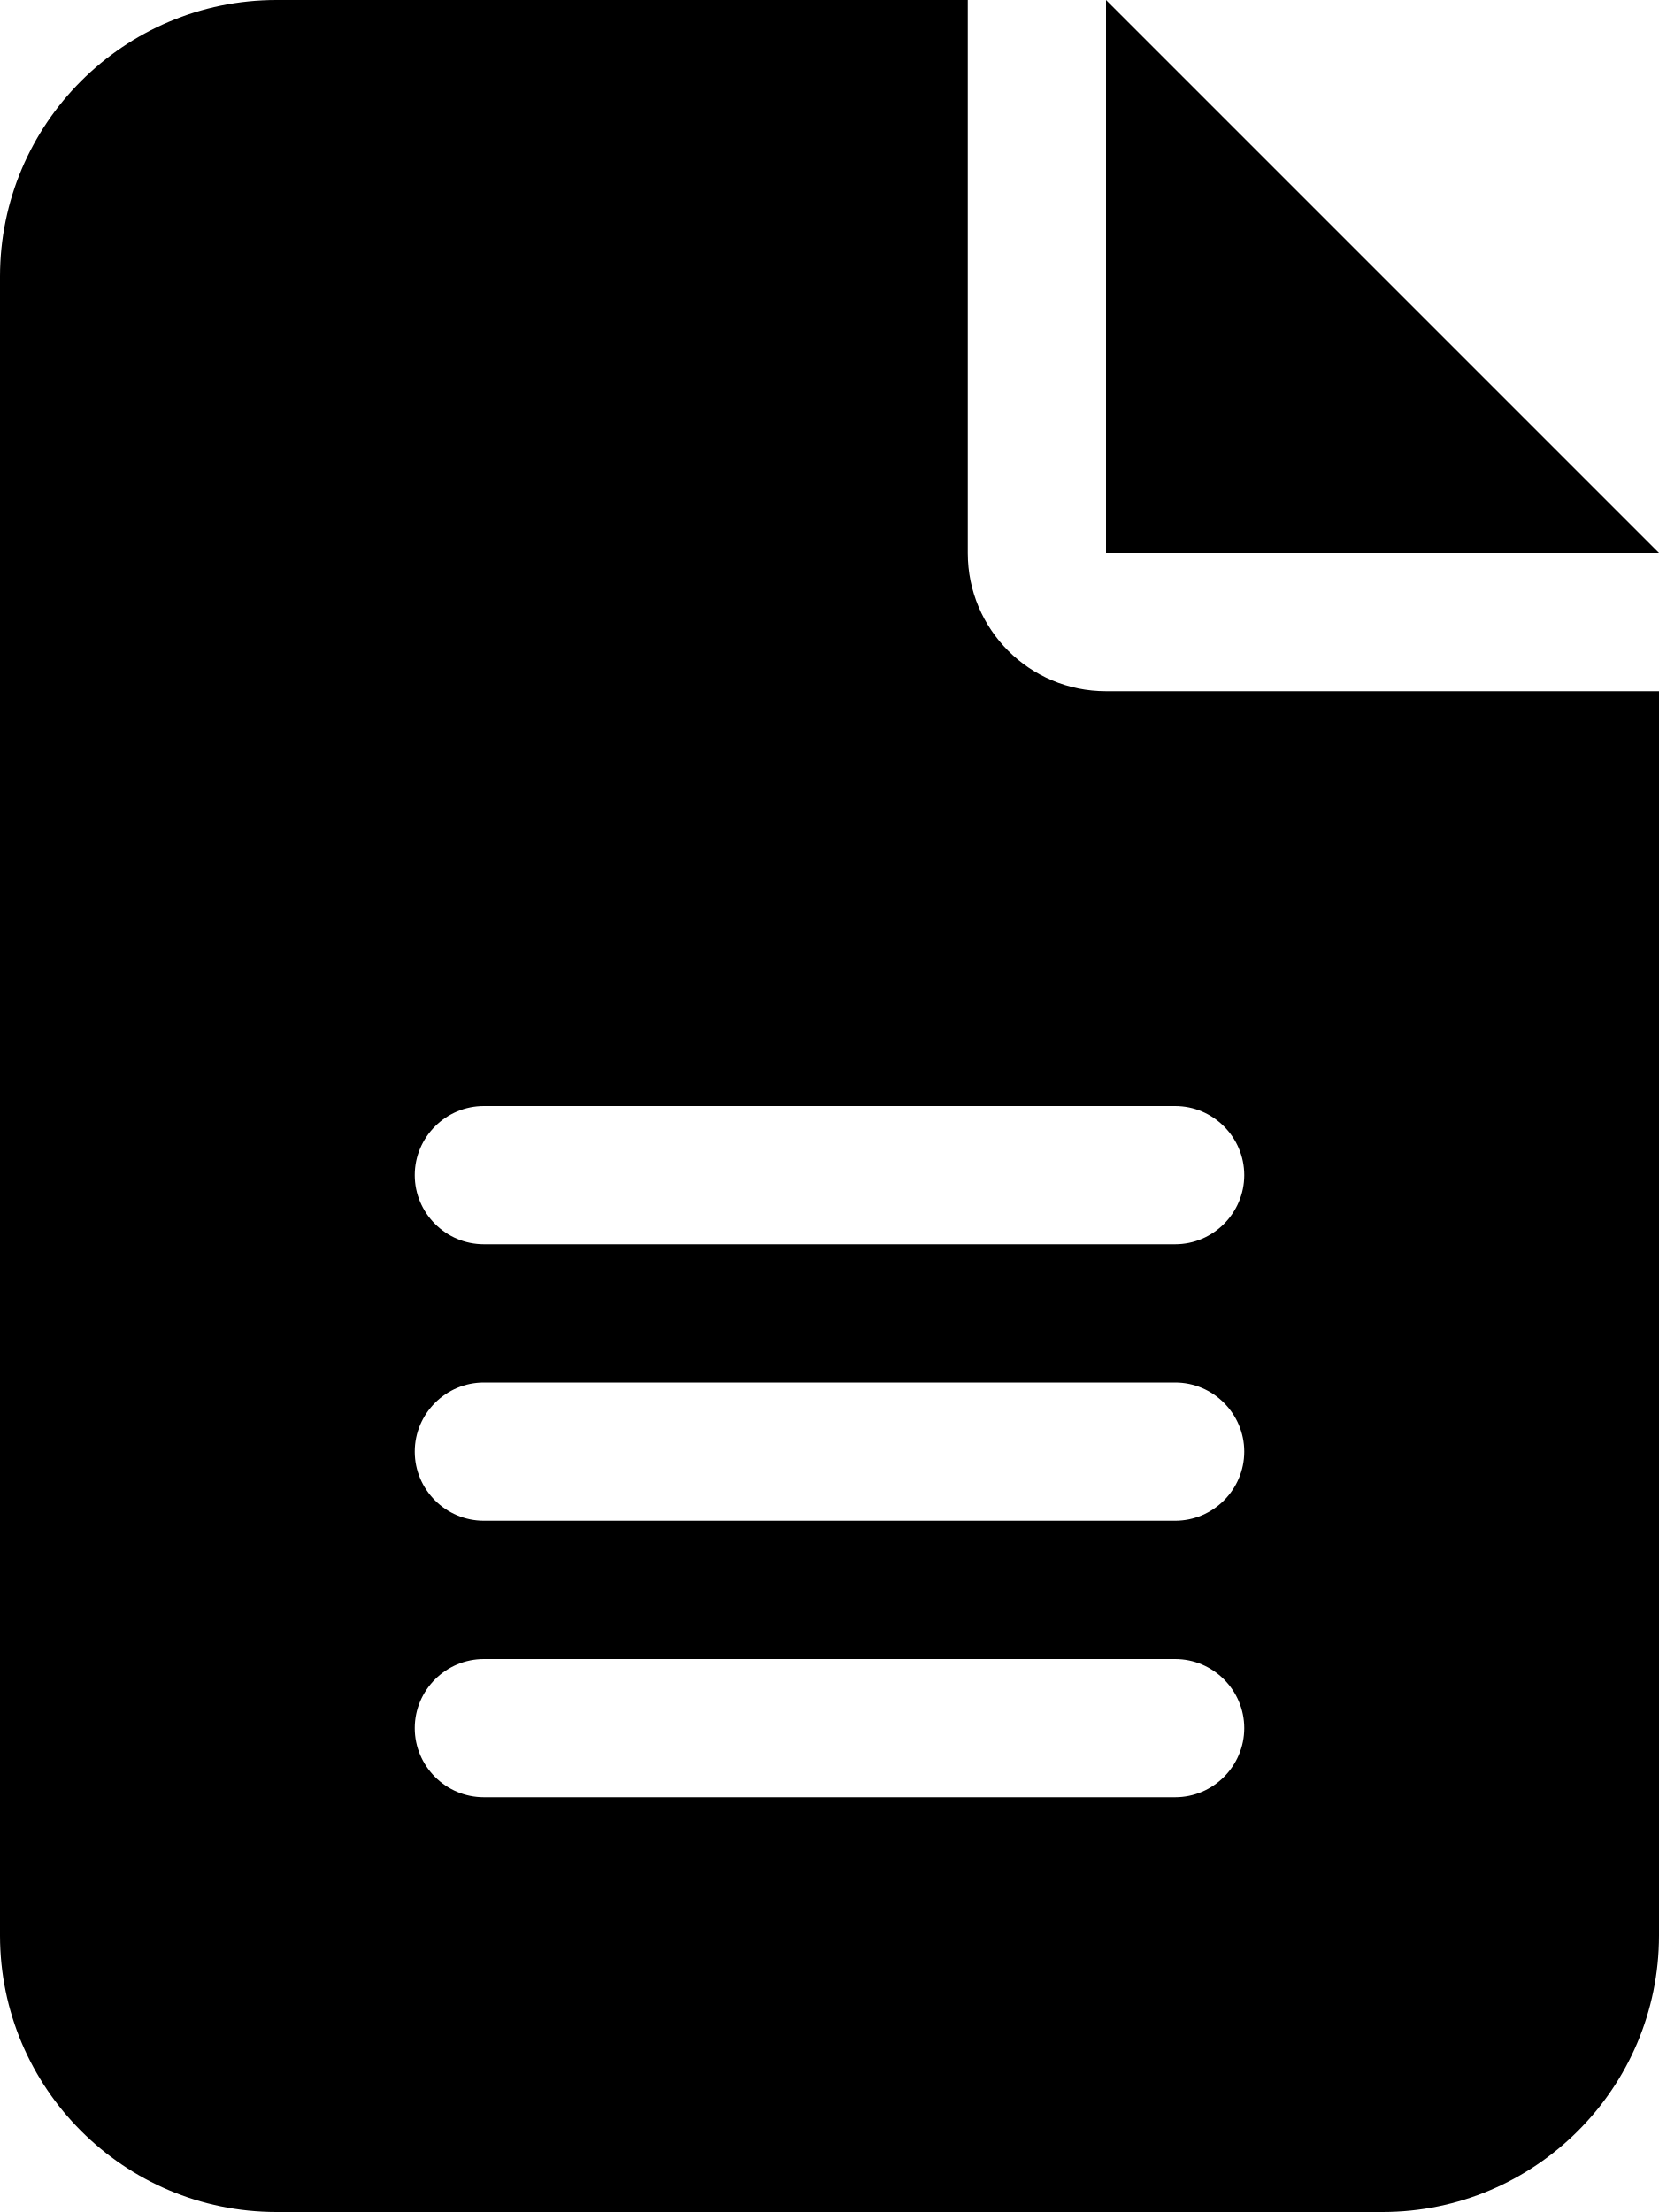
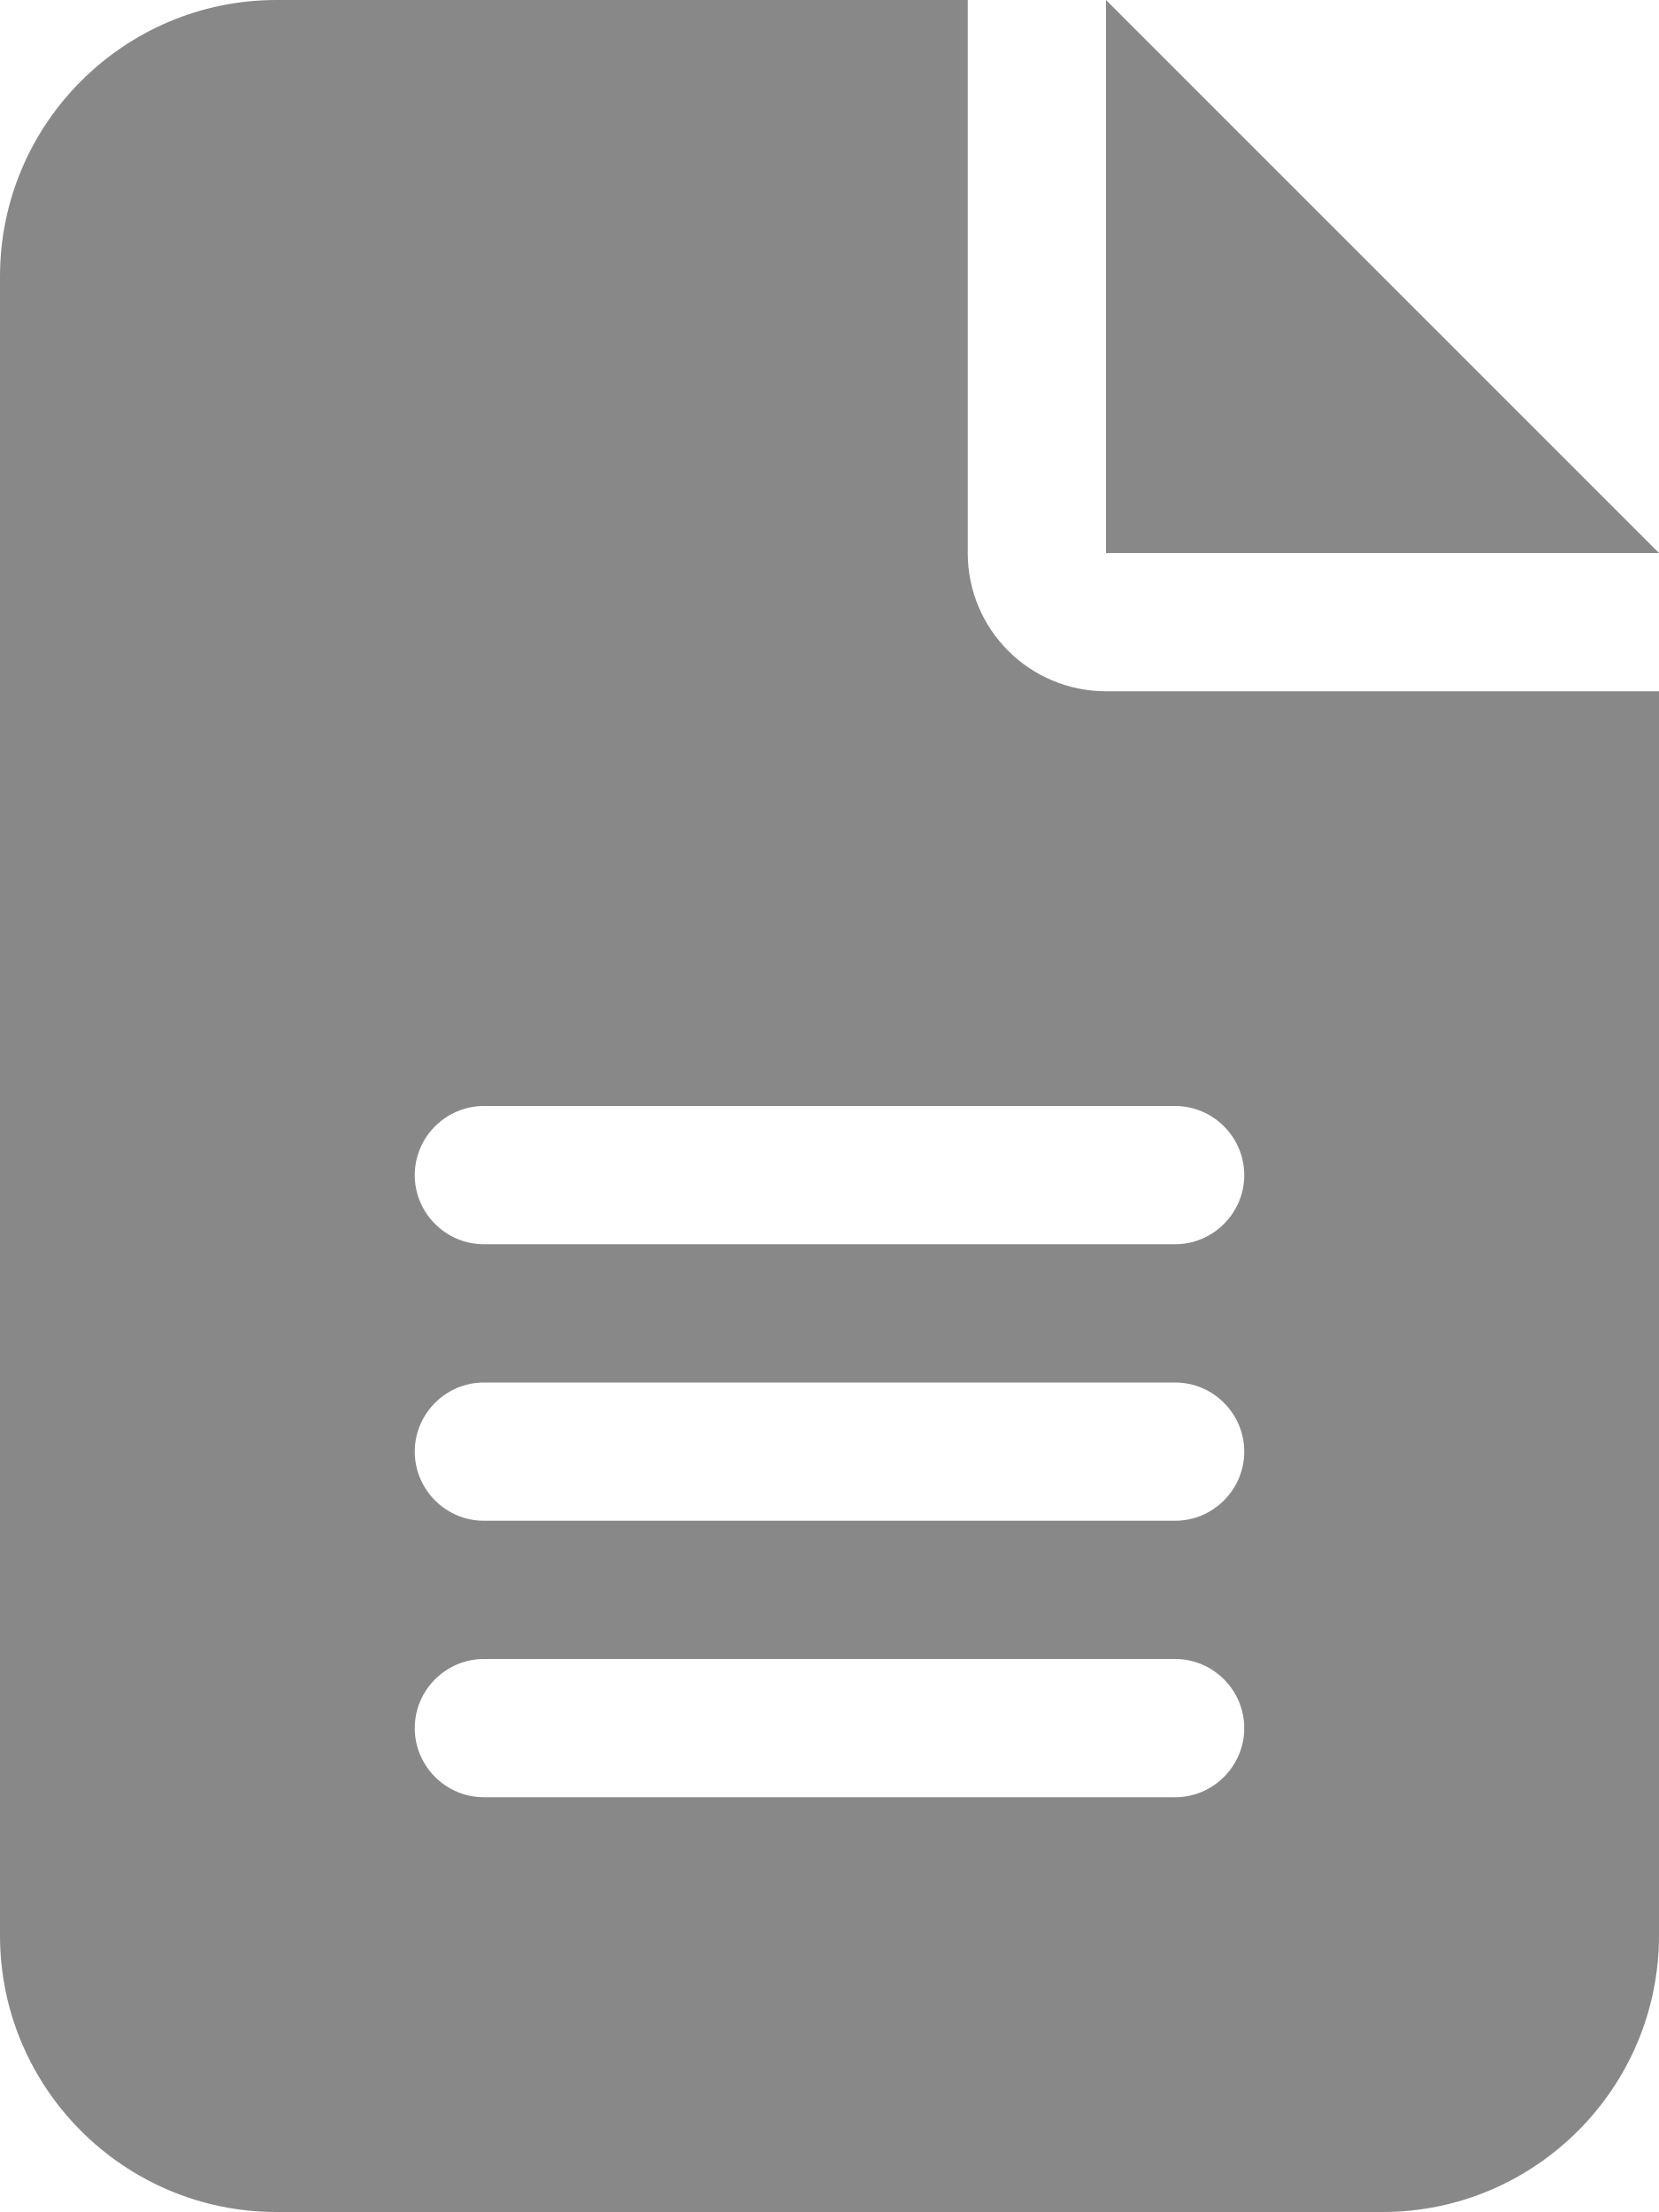
<svg xmlns="http://www.w3.org/2000/svg" viewBox="0 0 384 512">
-   <path d="M64 0C28.7 0 0 28.7 0 64V448c0 35.3 28.7 64 64 64H320c35.3 0 64-28.7 64-64V160H256c-17.7 0-32-14.3-32-32V0H64zM256 0V128H384L256 0zM112 256H272c8.8 0 16 7.2 16 16s-7.2 16-16 16H112c-8.8 0-16-7.2-16-16s7.2-16 16-16zm0 64H272c8.8 0 16 7.2 16 16s-7.2 16-16 16H112c-8.8 0-16-7.2-16-16s7.2-16 16-16zm0 64H272c8.8 0 16 7.2 16 16s-7.2 16-16 16H112c-8.8 0-16-7.2-16-16s7.2-16 16-16z" fill="#FFFFF" />
+   <path d="M64 0C28.7 0 0 28.7 0 64V448c0 35.3 28.7 64 64 64H320c35.3 0 64-28.7 64-64V160H256c-17.7 0-32-14.3-32-32V0H64zM256 0V128H384L256 0zM112 256H272c8.8 0 16 7.2 16 16s-7.2 16-16 16H112c-8.8 0-16-7.2-16-16s7.2-16 16-16zm0 64H272c8.8 0 16 7.2 16 16s-7.2 16-16 16H112c-8.8 0-16-7.2-16-16s7.2-16 16-16zm0 64H272c8.8 0 16 7.2 16 16s-7.2 16-16 16H112c-8.8 0-16-7.2-16-16s7.2-16 16-16z" fill="#888888" />
</svg>
